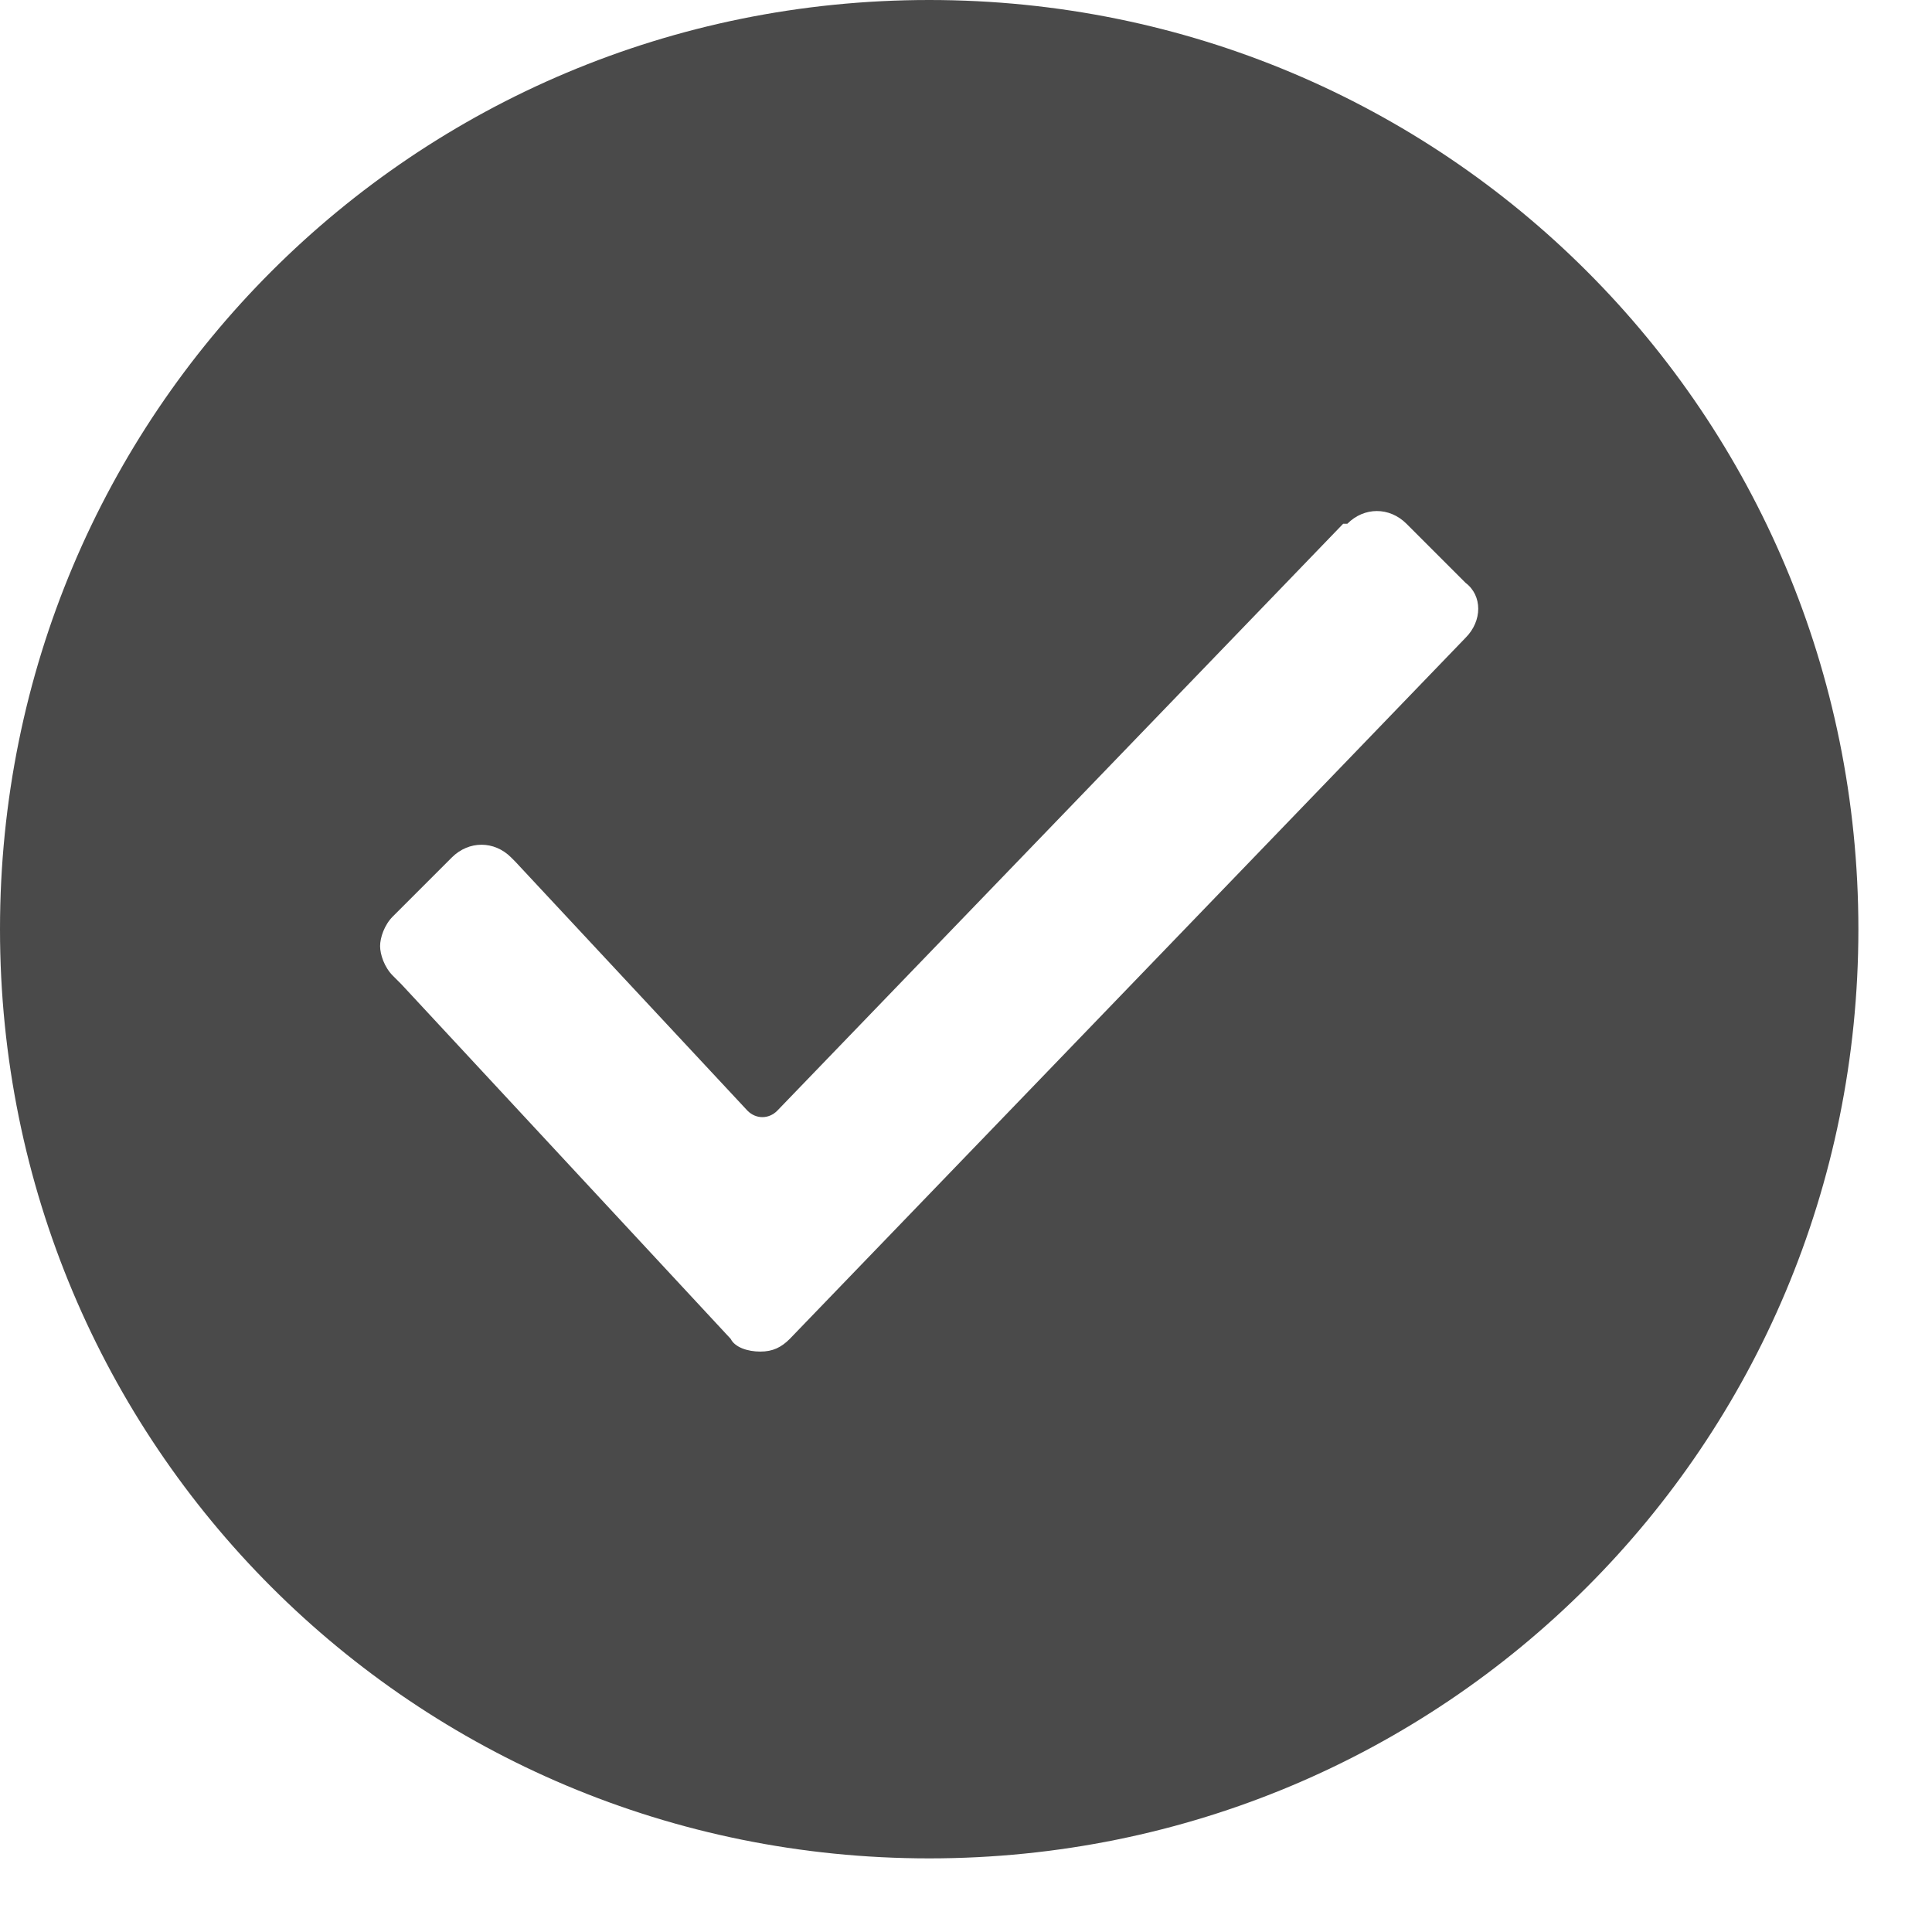
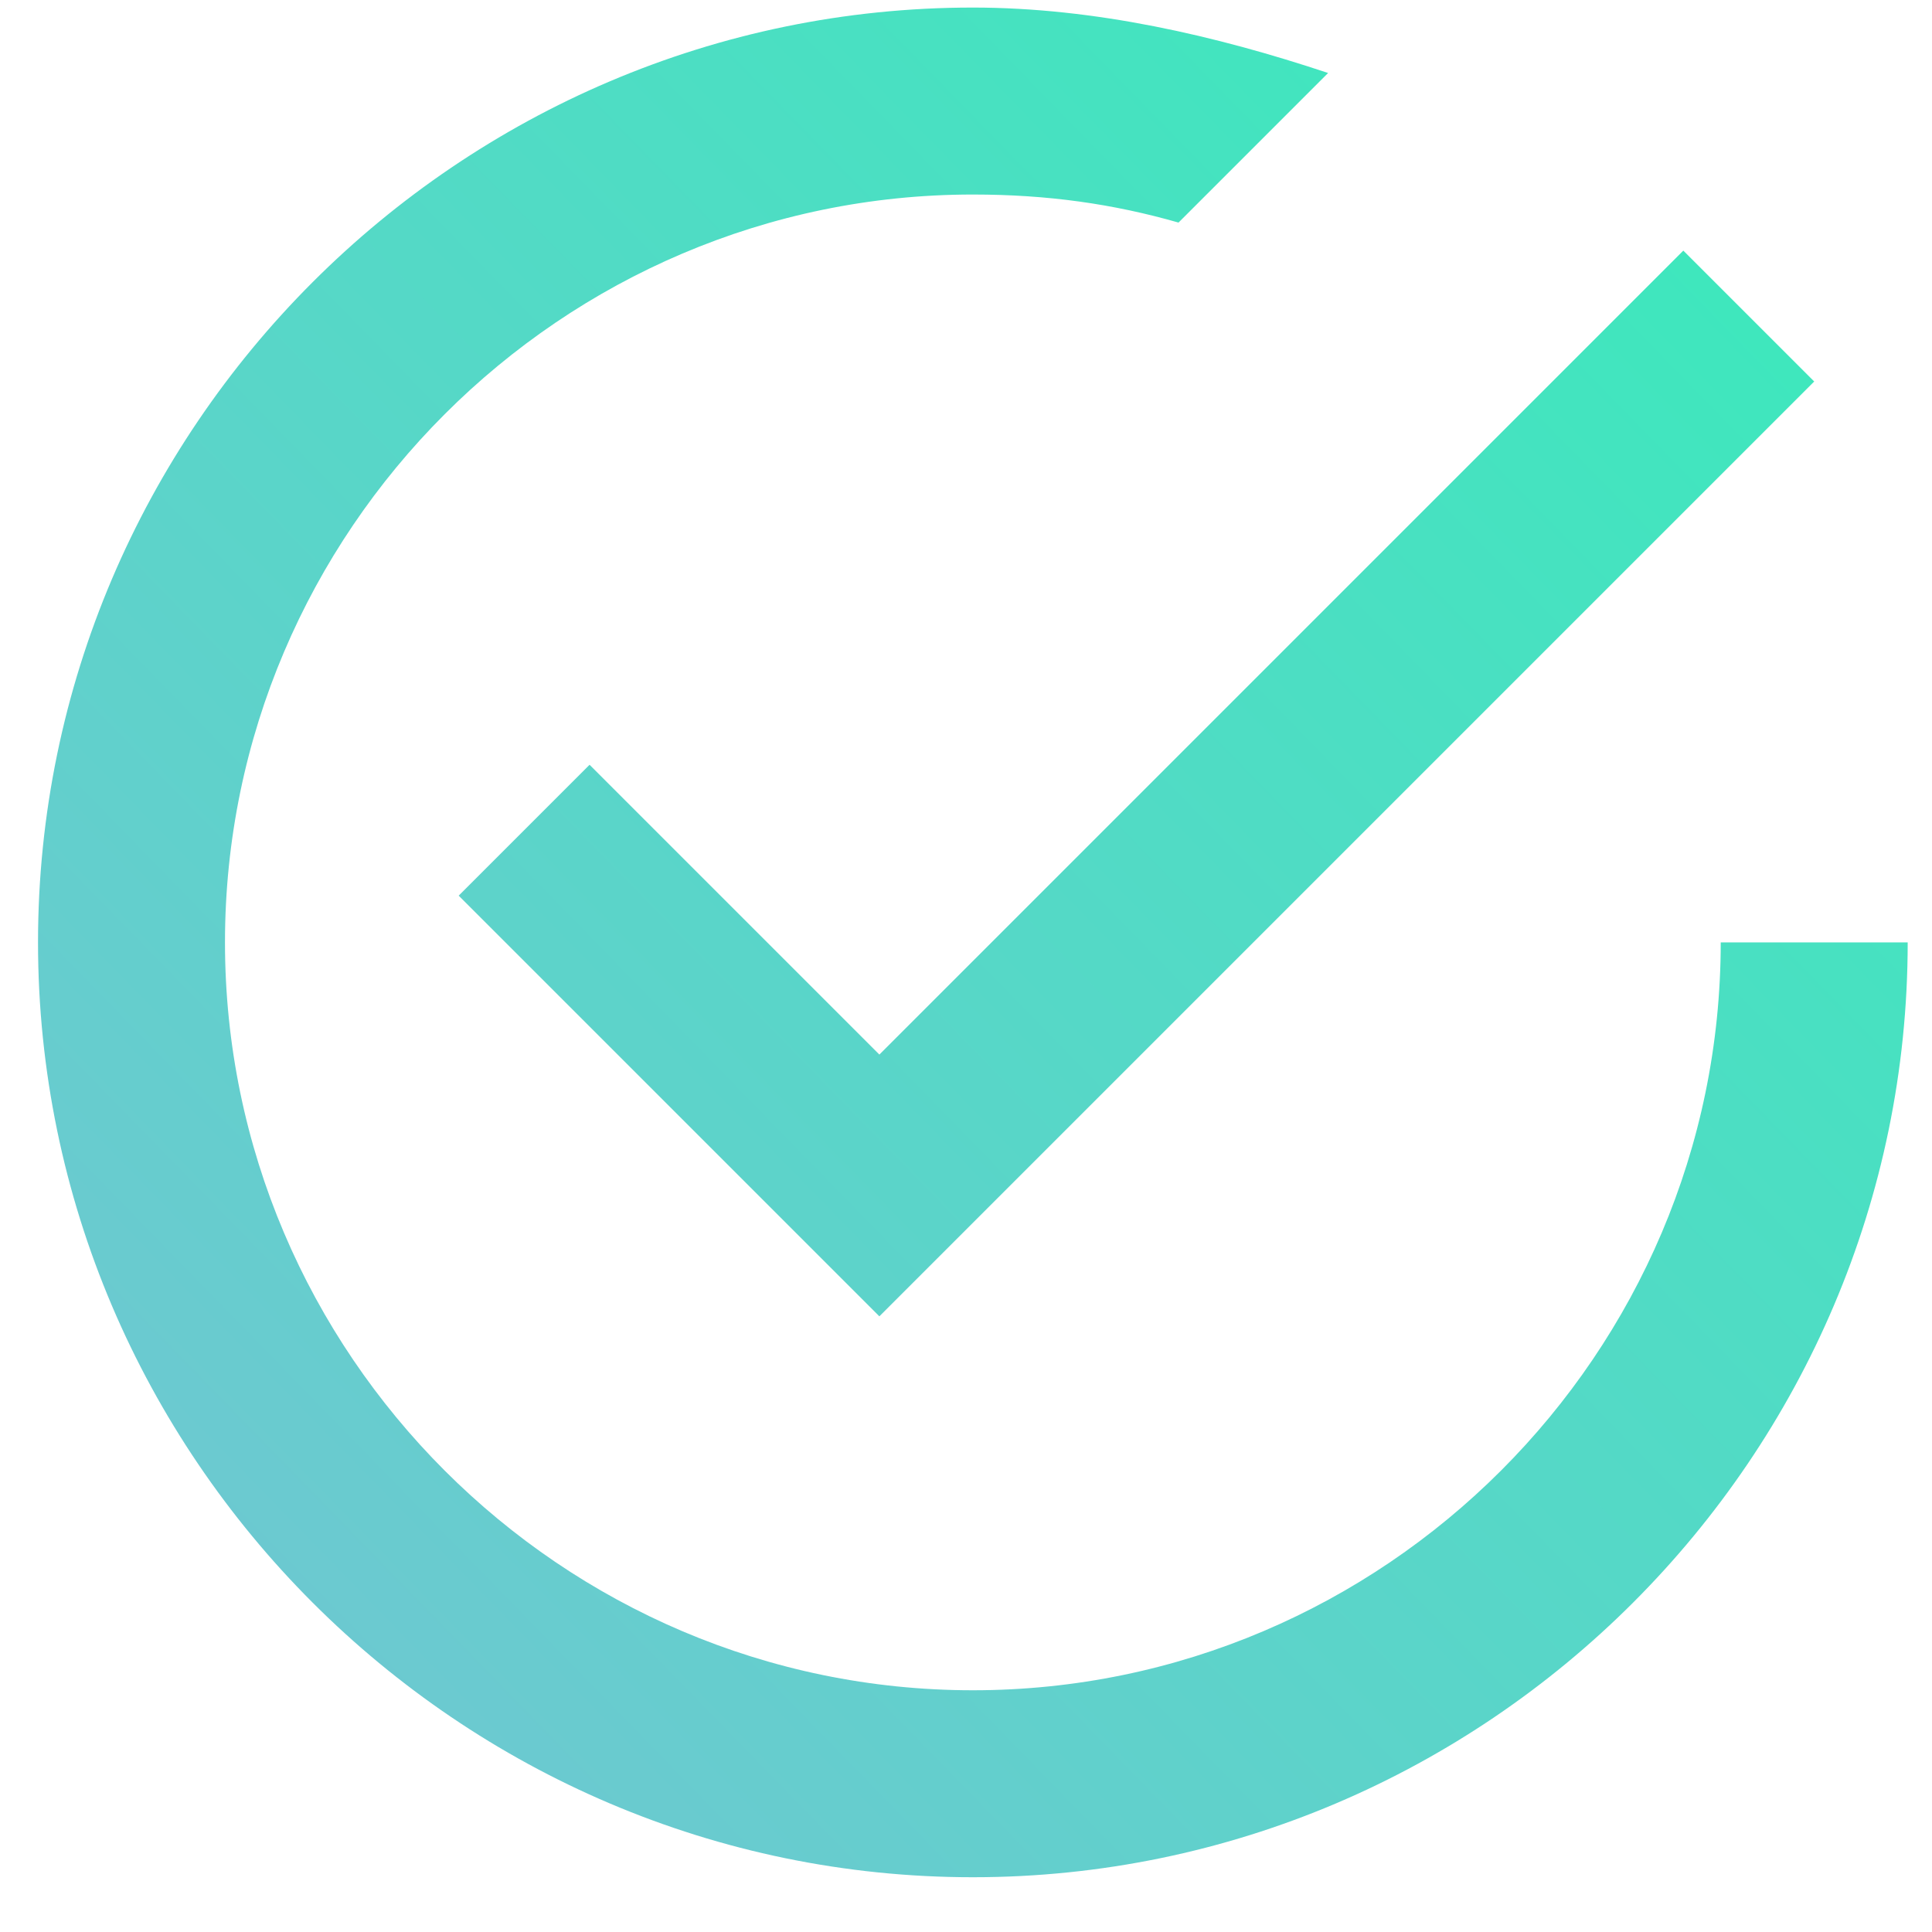
- <svg xmlns="http://www.w3.org/2000/svg" width="19px" height="19px" viewBox="0 0 19 19" version="1.1">
-   <defs />
-   <g id="Symbol" stroke="none" stroke-width="1" fill="none" fill-rule="evenodd">
-     <g id="icon/icon-todo/dark-grey" fill-rule="nonzero" fill="#4A4A4A">
-       <path d="M9.138,0 C4.071,0 0,4.071 0,9.138 C0,14.205 4.071,18.276 9.138,18.276 C14.205,18.276 18.276,14.205 18.276,9.138 C18.276,4.071 14.205,0 9.138,0 Z M14.413,6.272 L14.413,6.272 L7.767,13.167 C7.684,13.25 7.601,13.292 7.477,13.292 C7.352,13.292 7.227,13.25 7.186,13.167 L3.946,9.678 L3.863,9.595 C3.78,9.512 3.738,9.387 3.738,9.304 C3.738,9.221 3.78,9.096 3.863,9.013 L4.444,8.432 C4.611,8.266 4.86,8.266 5.026,8.432 L5.067,8.473 L7.352,10.924 C7.435,11.007 7.56,11.007 7.643,10.924 L13.209,5.151 L13.25,5.151 C13.416,4.984 13.665,4.984 13.832,5.151 L14.413,5.732 C14.579,5.857 14.579,6.106 14.413,6.272 L14.413,6.272 Z" id="Shape" />
+ <svg xmlns="http://www.w3.org/2000/svg" width="31px" height="31px" viewBox="0 0 31 31" version="1.1">
+   <defs>
+     <linearGradient x1="100%" y1="2.22044605e-14%" x2="3.009%" y2="94.548%" id="linearGradient-1">
+       <stop stop-color="#37ECBA" offset="0%" />
+       <stop stop-color="#72C5D3" offset="100%" />
+     </linearGradient>
+   </defs>
+   <g id="Maquettes" stroke="none" stroke-width="1" fill="none" fill-rule="evenodd">
+     <g id="Single-project" transform="translate(-876, -242)" fill="url(#linearGradient-1)">
+       <g id="Group-23" transform="translate(575, 233)">
+         <g id="Group-14" transform="translate(301, 0)">
+           <g id="icon/todo/icon-done/normal" transform="translate(0, 8.810638)">
+             <g id="tick-inside-circle" transform="translate(0.5, 0.310638)">
+               <path d="M8.96,12.15 L6.86,14.25 L13.61,21 L28.61,6 L26.51,3.9 L13.61,16.8 L8.96,12.15 Z M27.11,15 C27.11,21.6 21.71,27 15.11,27 C8.51,27 3.11,21.6 3.11,15 C3.11,8.4 8.51,3 15.11,3 C16.31,3 17.36,3.15 18.41,3.45 L20.81,1.05 C19.01,0.45 17.06,0 15.11,0 C6.86,0 0.11,6.75 0.11,15 C0.11,23.25 6.86,30 15.11,30 C23.36,30 30.11,23.25 30.11,15 L27.11,15 Z" id="Shape" fill-rule="nonzero" />
+             </g>
+           </g>
+         </g>
+       </g>
    </g>
  </g>
</svg>
